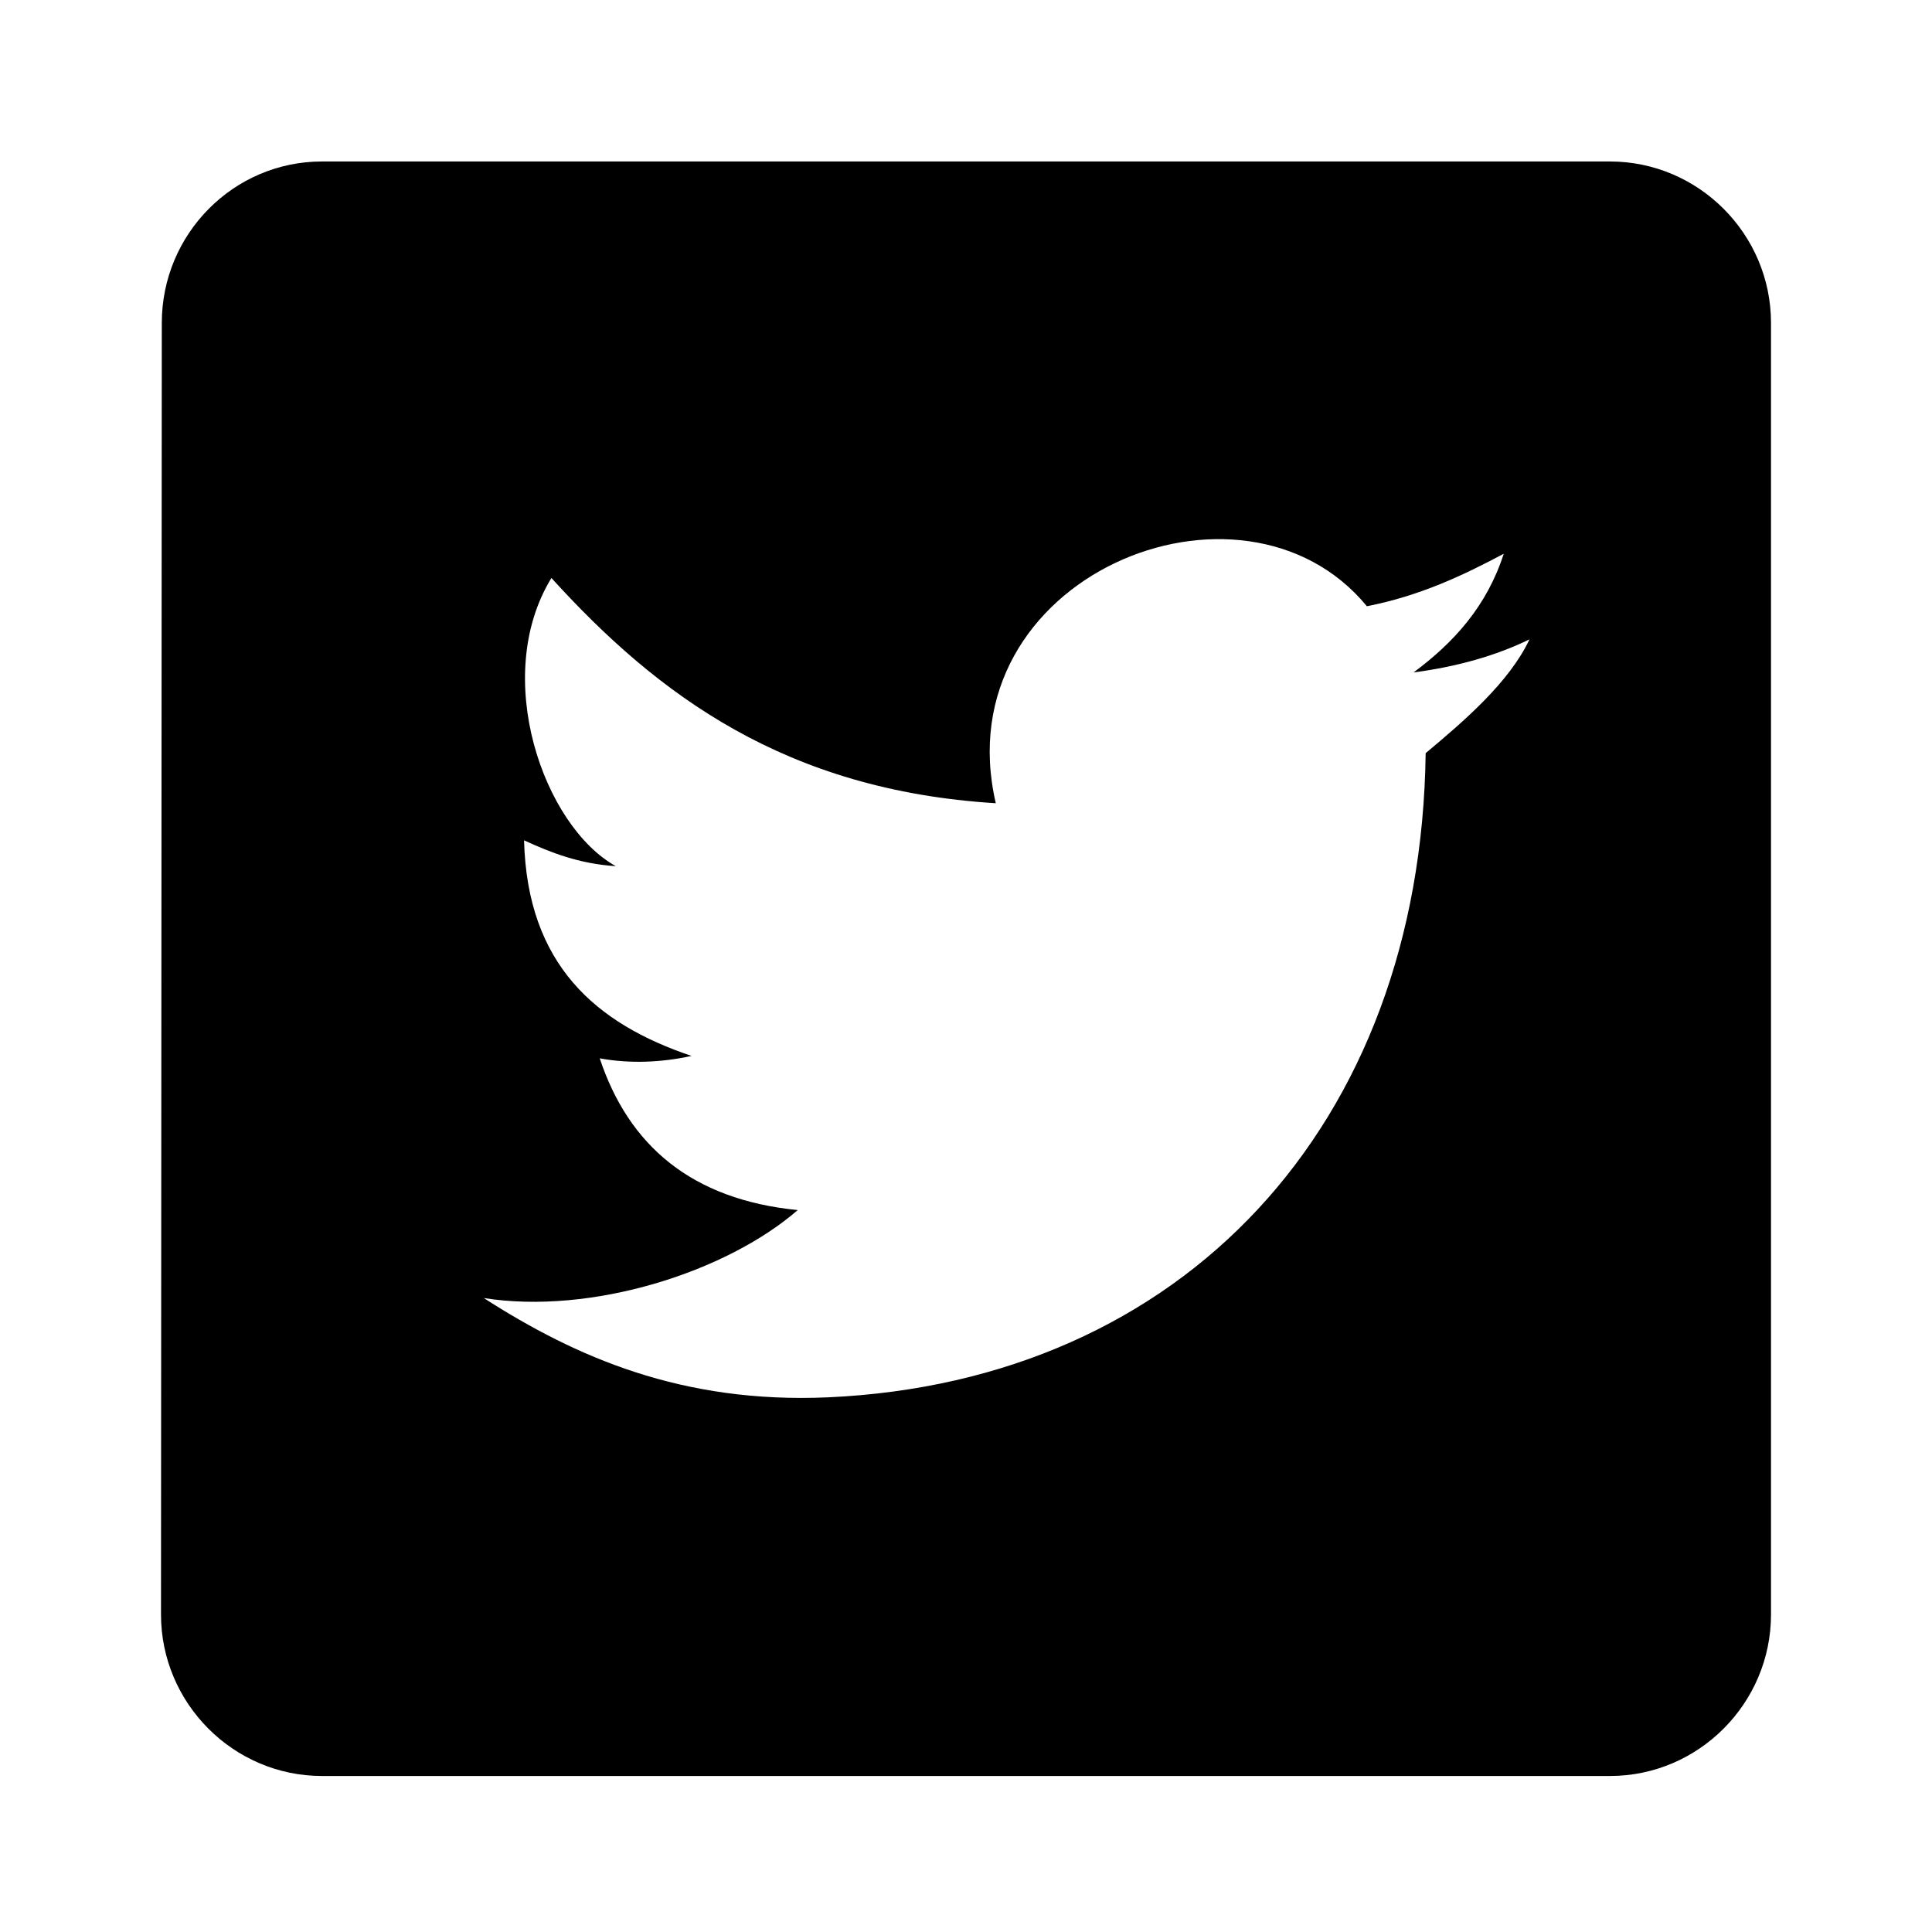
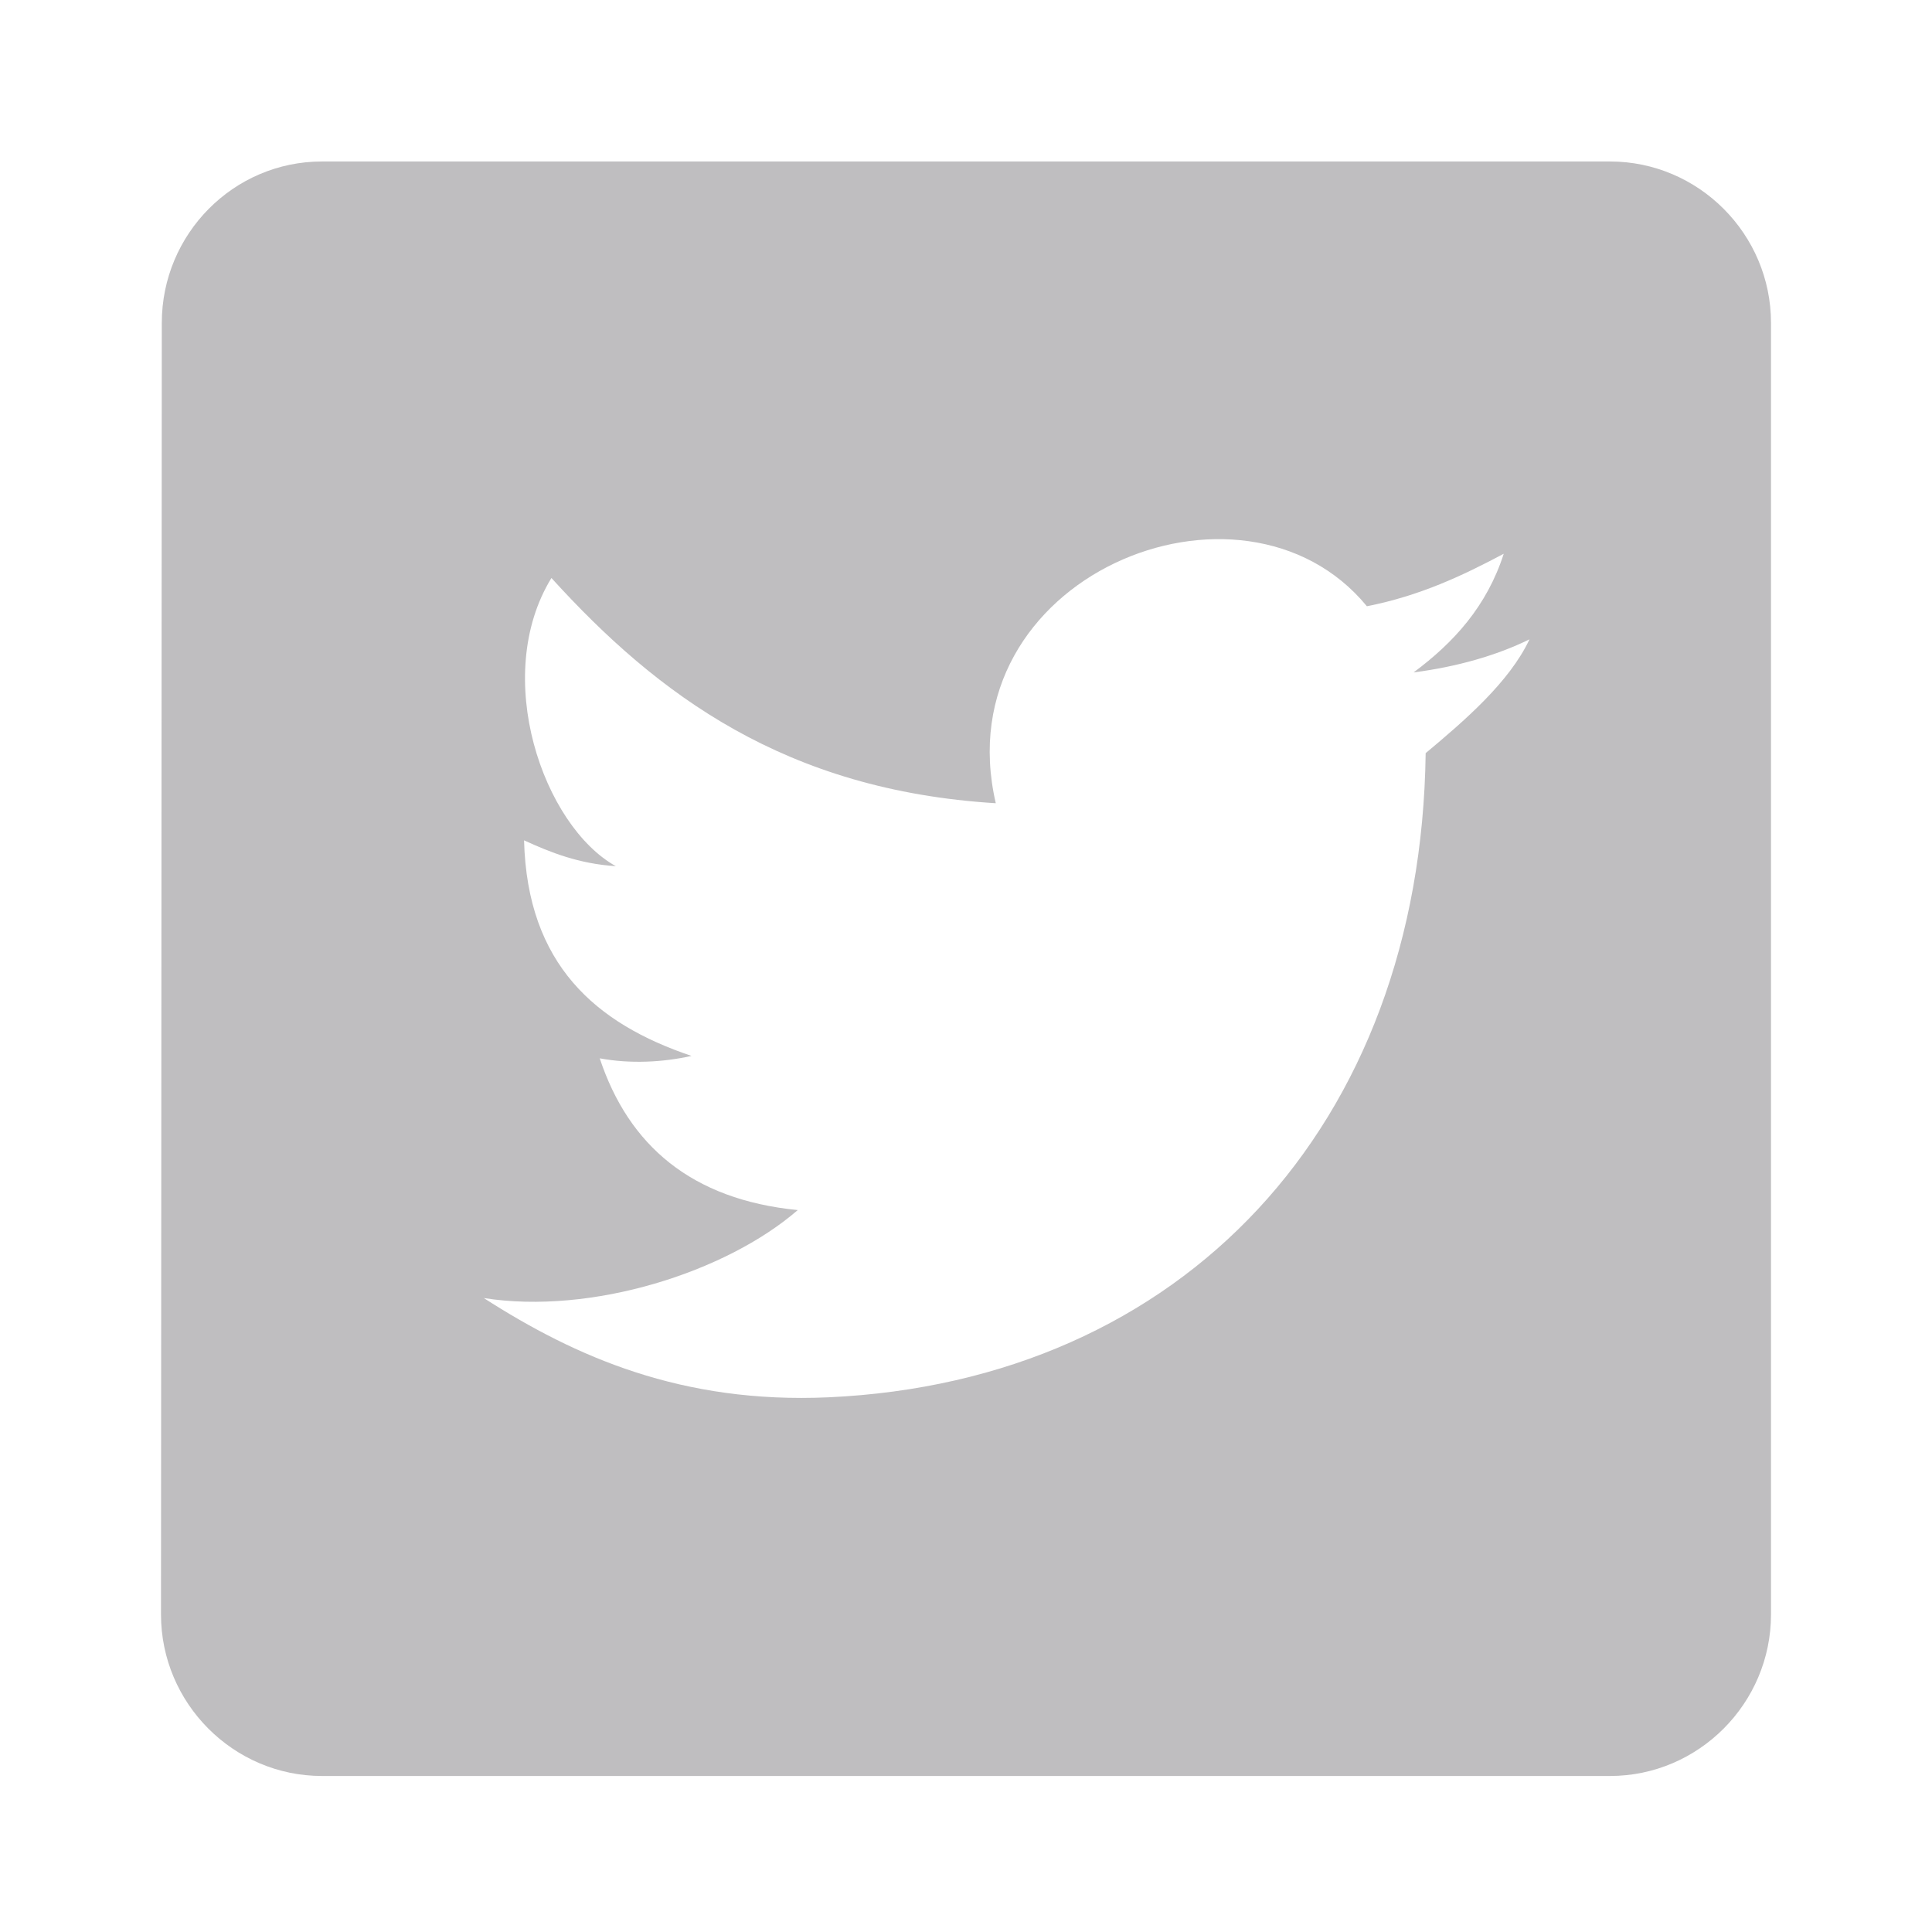
<svg xmlns="http://www.w3.org/2000/svg" width="24px" height="24px" viewBox="0 0 24 24" version="1.1">
-   <g id="Page-1" stroke="none" stroke-width="1" fill-rule="evenodd">
+   <g id="Page-1" stroke="none" stroke-width="1" fill="#BFBEC0" fill-rule="evenodd">
    <g id="Artboard-10-Copy">
      <path d="M20,2.006 L4,2.006 C2.9,2.006 2.01,2.908 2.01,4.011 L2,20.056 C2,21.159 2.9,22.062 4,22.062 L20,22.062 C21.1,22.062 22,21.159 22,20.056 L22,4.011 C22,2.908 21.1,2.006 20,2.006 L20,2.006 Z M17.71,9.356 C17.65,13.989 14.69,17.158 10.29,17.358 C8.47,17.439 7.15,16.857 6.01,16.125 C7.35,16.336 9.02,15.804 9.91,15.032 C8.59,14.902 7.81,14.23 7.45,13.147 C7.83,13.217 8.23,13.197 8.59,13.117 C7.4,12.716 6.55,11.983 6.51,10.439 C6.84,10.59 7.19,10.73 7.65,10.76 C6.75,10.259 6.1,8.403 6.85,7.18 C8.17,8.634 9.76,9.817 12.37,9.978 C11.72,7.17 15.43,5.646 16.98,7.531 C17.64,7.401 18.17,7.15 18.68,6.879 C18.47,7.531 18.06,7.982 17.56,8.353 C18.1,8.283 18.59,8.143 19,7.942 C18.75,8.474 18.19,8.955 17.71,9.356 L17.71,9.356 Z" id="Shape" />
    </g>
  </g>
</svg>
